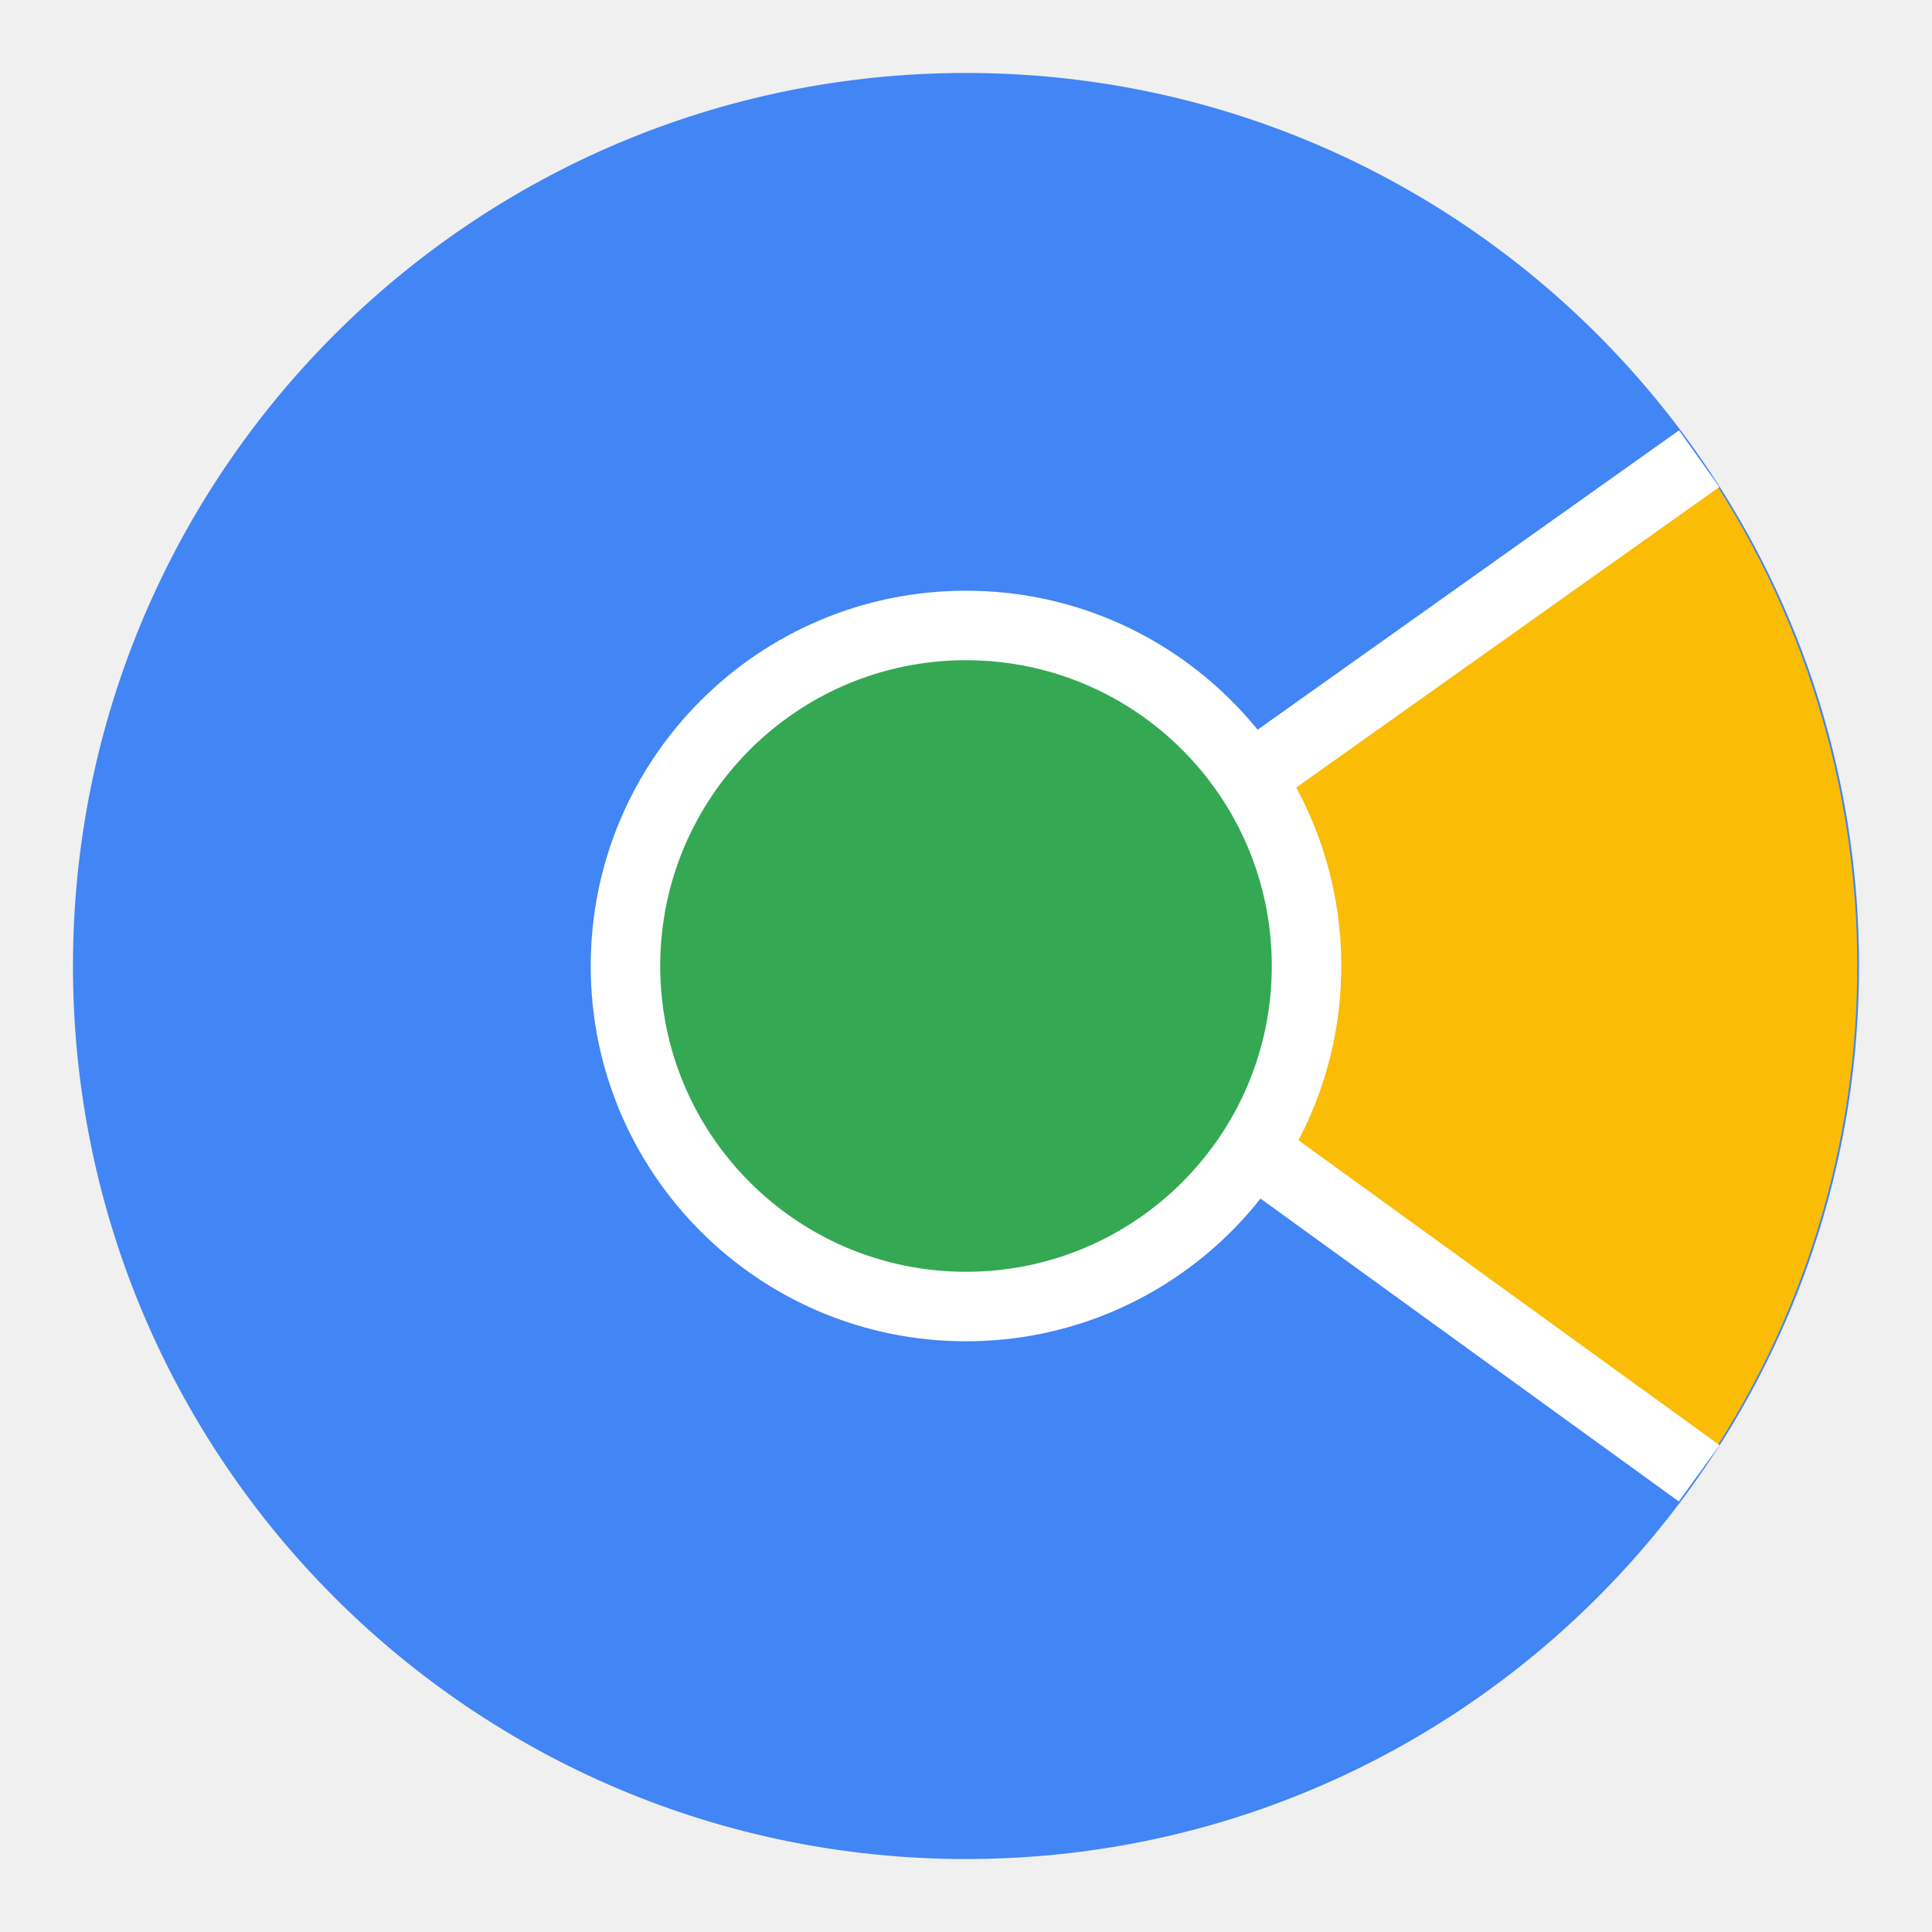
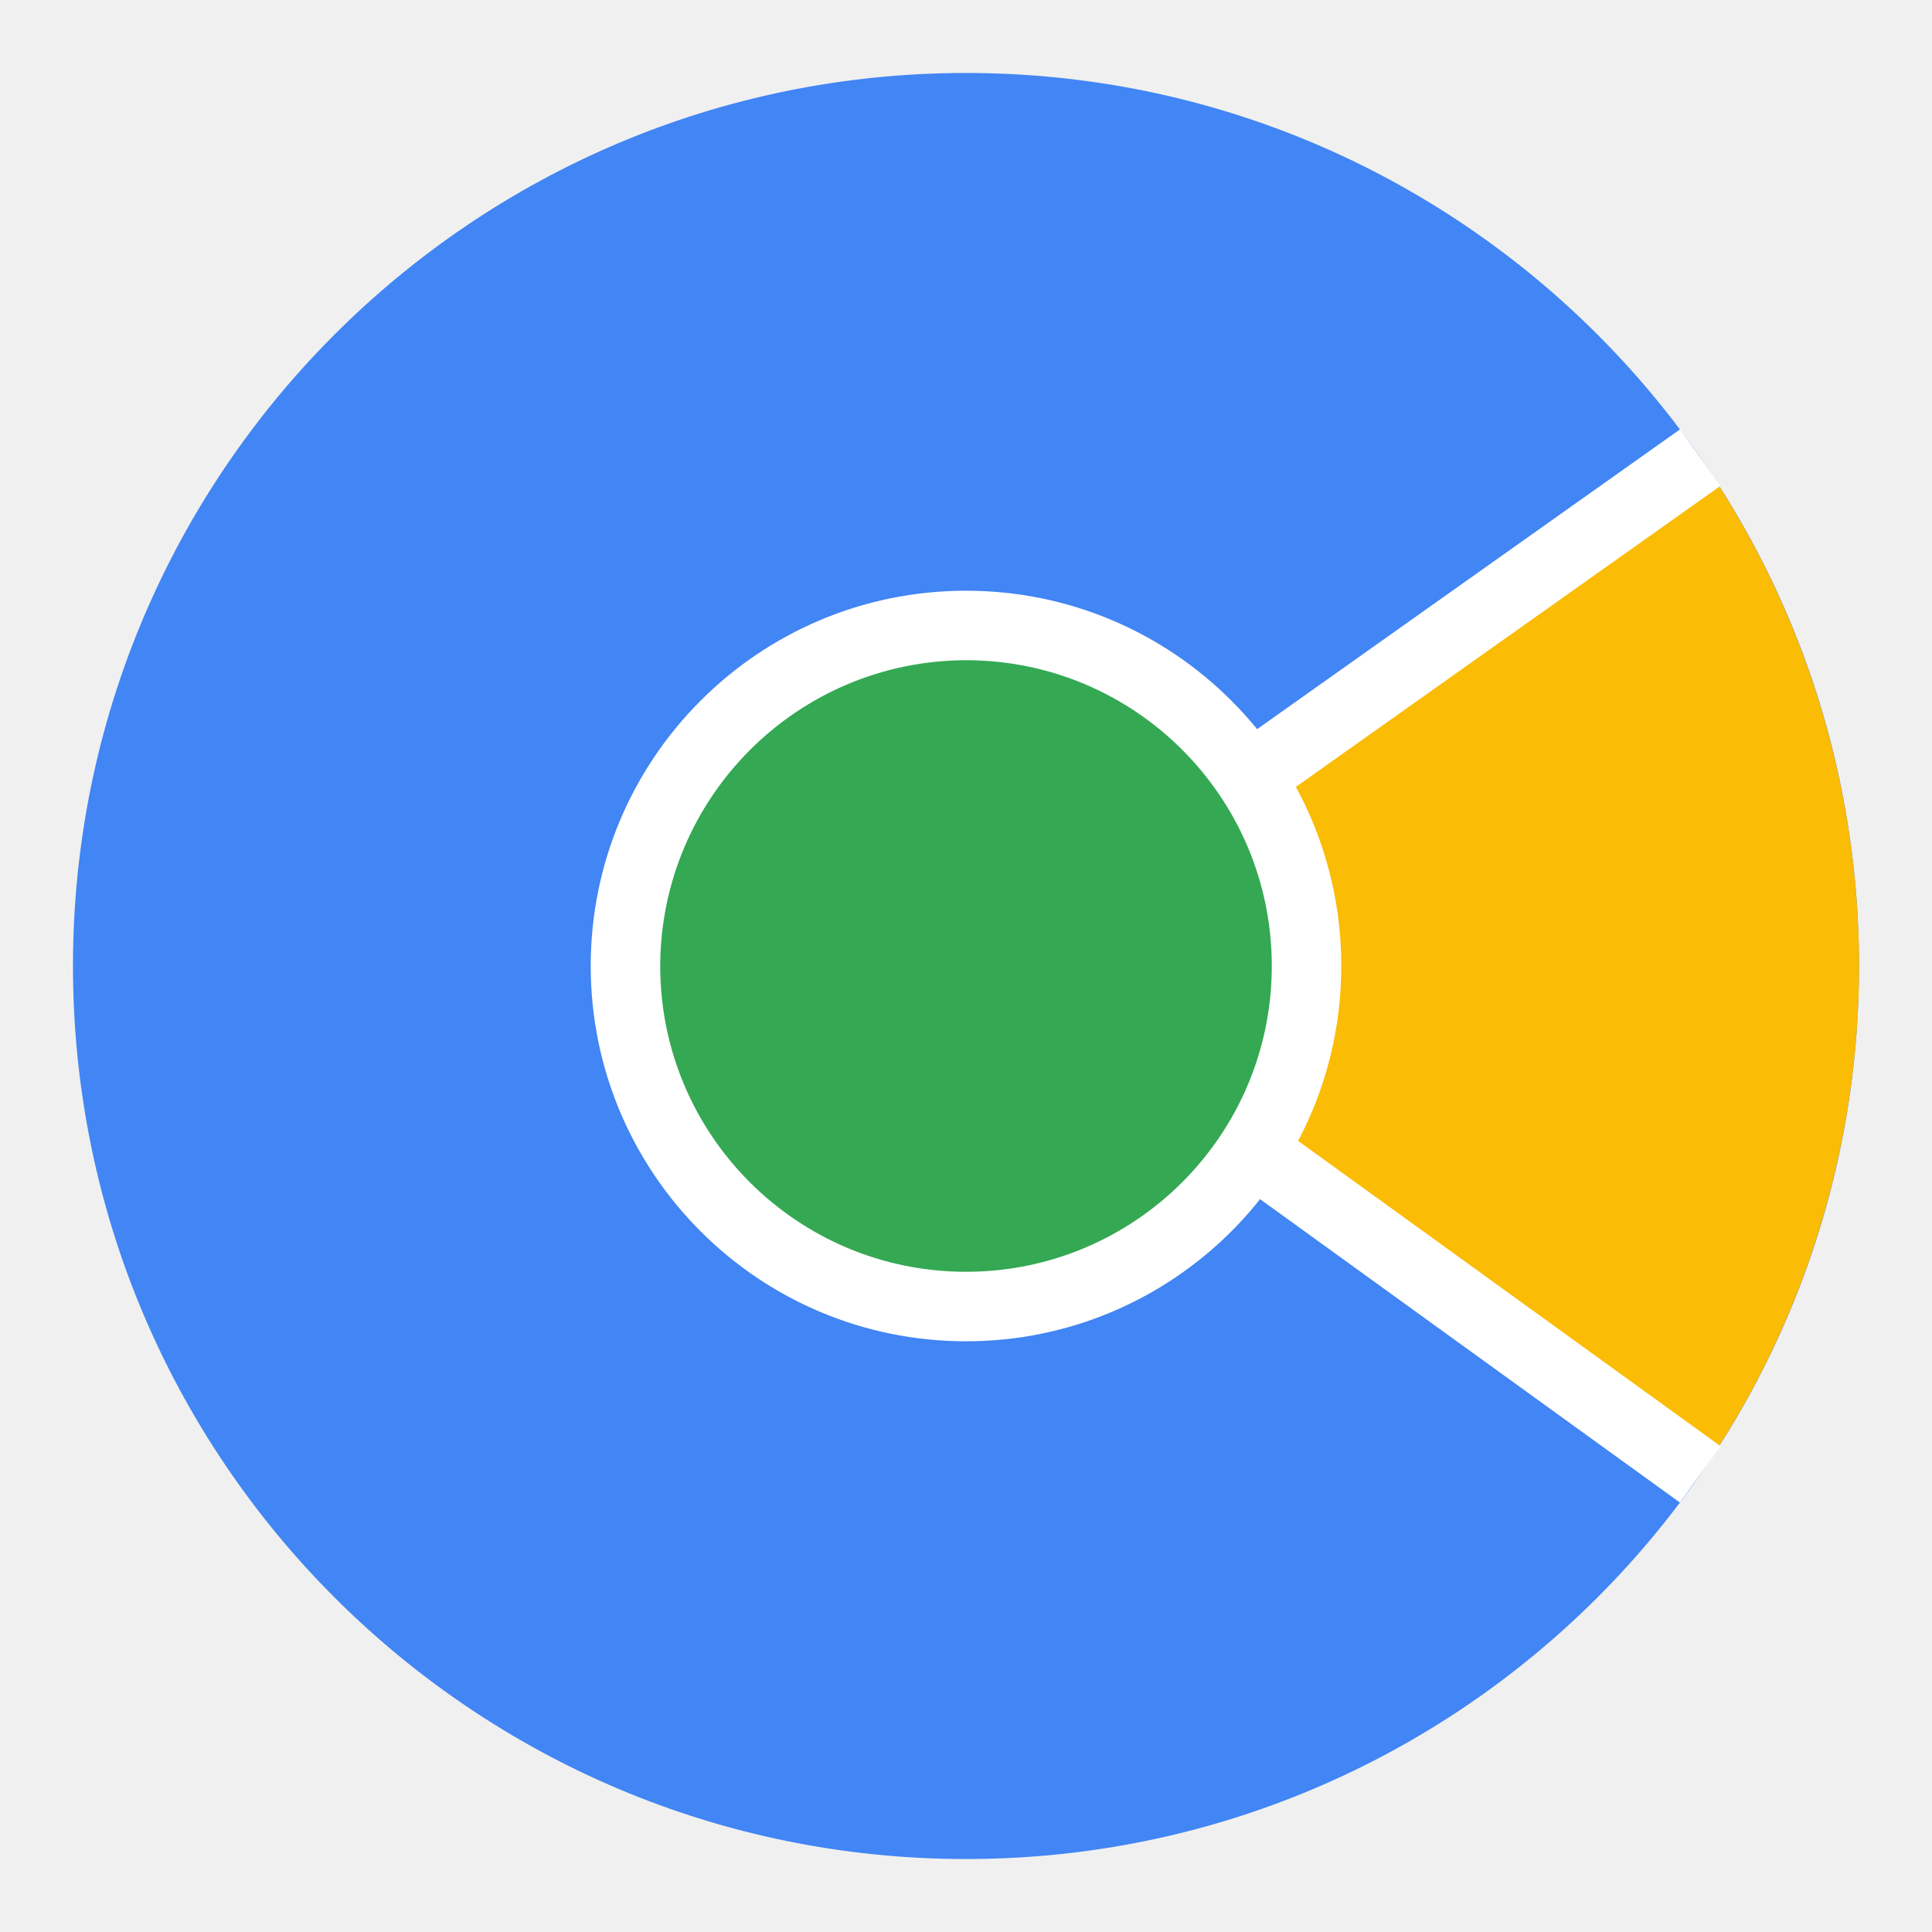
<svg xmlns="http://www.w3.org/2000/svg" viewBox="-21 -21 556 556">
-   <defs />
-   <g id="Layer_2" data-name="Layer 2">
-     <g id="Layer_1-2" data-name="Layer 1">
-       <circle cx="257" cy="257" r="257" fill="#4285f4" />
-       <path fill="#fbbc05" d="M468 111L323 214s27 41 0 84l145 105a257 257 0 0 0 0-292" />
-       <path fill="none" stroke="#fff" stroke-miterlimit="10" stroke-width="20" d="M323 214l145-103M323 298l145 105" />
-       <path fill="#34a853" d="M257 355a98 98 0 1 1 98-98 98 98 0 0 1-98 98z" />
-       <path fill="#fff" d="M257 169a88 88 0 1 1-88 88 88 88 0 0 1 88-88m0-20a108 108 0 1 0 108 108 108 108 0 0 0-108-108z" />
-     </g>
-   </g>
+   <circle cx="257" cy="257" r="257" fill="#4285f4" />
+   <path fill="#fbbc05" d="M468.3 110.7L323 213.7s27 41.3 0 84.6l145.3 105a257 257 0 0 0 0-292.6" />
+   <path fill="none" stroke="#fff" stroke-miterlimit="10" stroke-width="20" d="M323 213.7l145.3-103M323 298.3l145.3 105" />
+   <path fill="#34a853" d="M257 355a98 98 0 1 1 98-98 98.2 98.2 0 0 1-98 98z" />
+   <path fill="#fff" d="M257 169a88 88 0 1 1-88 88 88.2 88.2 0 0 1 88-88m0-20a108 108 0 1 0 108 108 108 108 0 0 0-108-108z" />
</svg>
